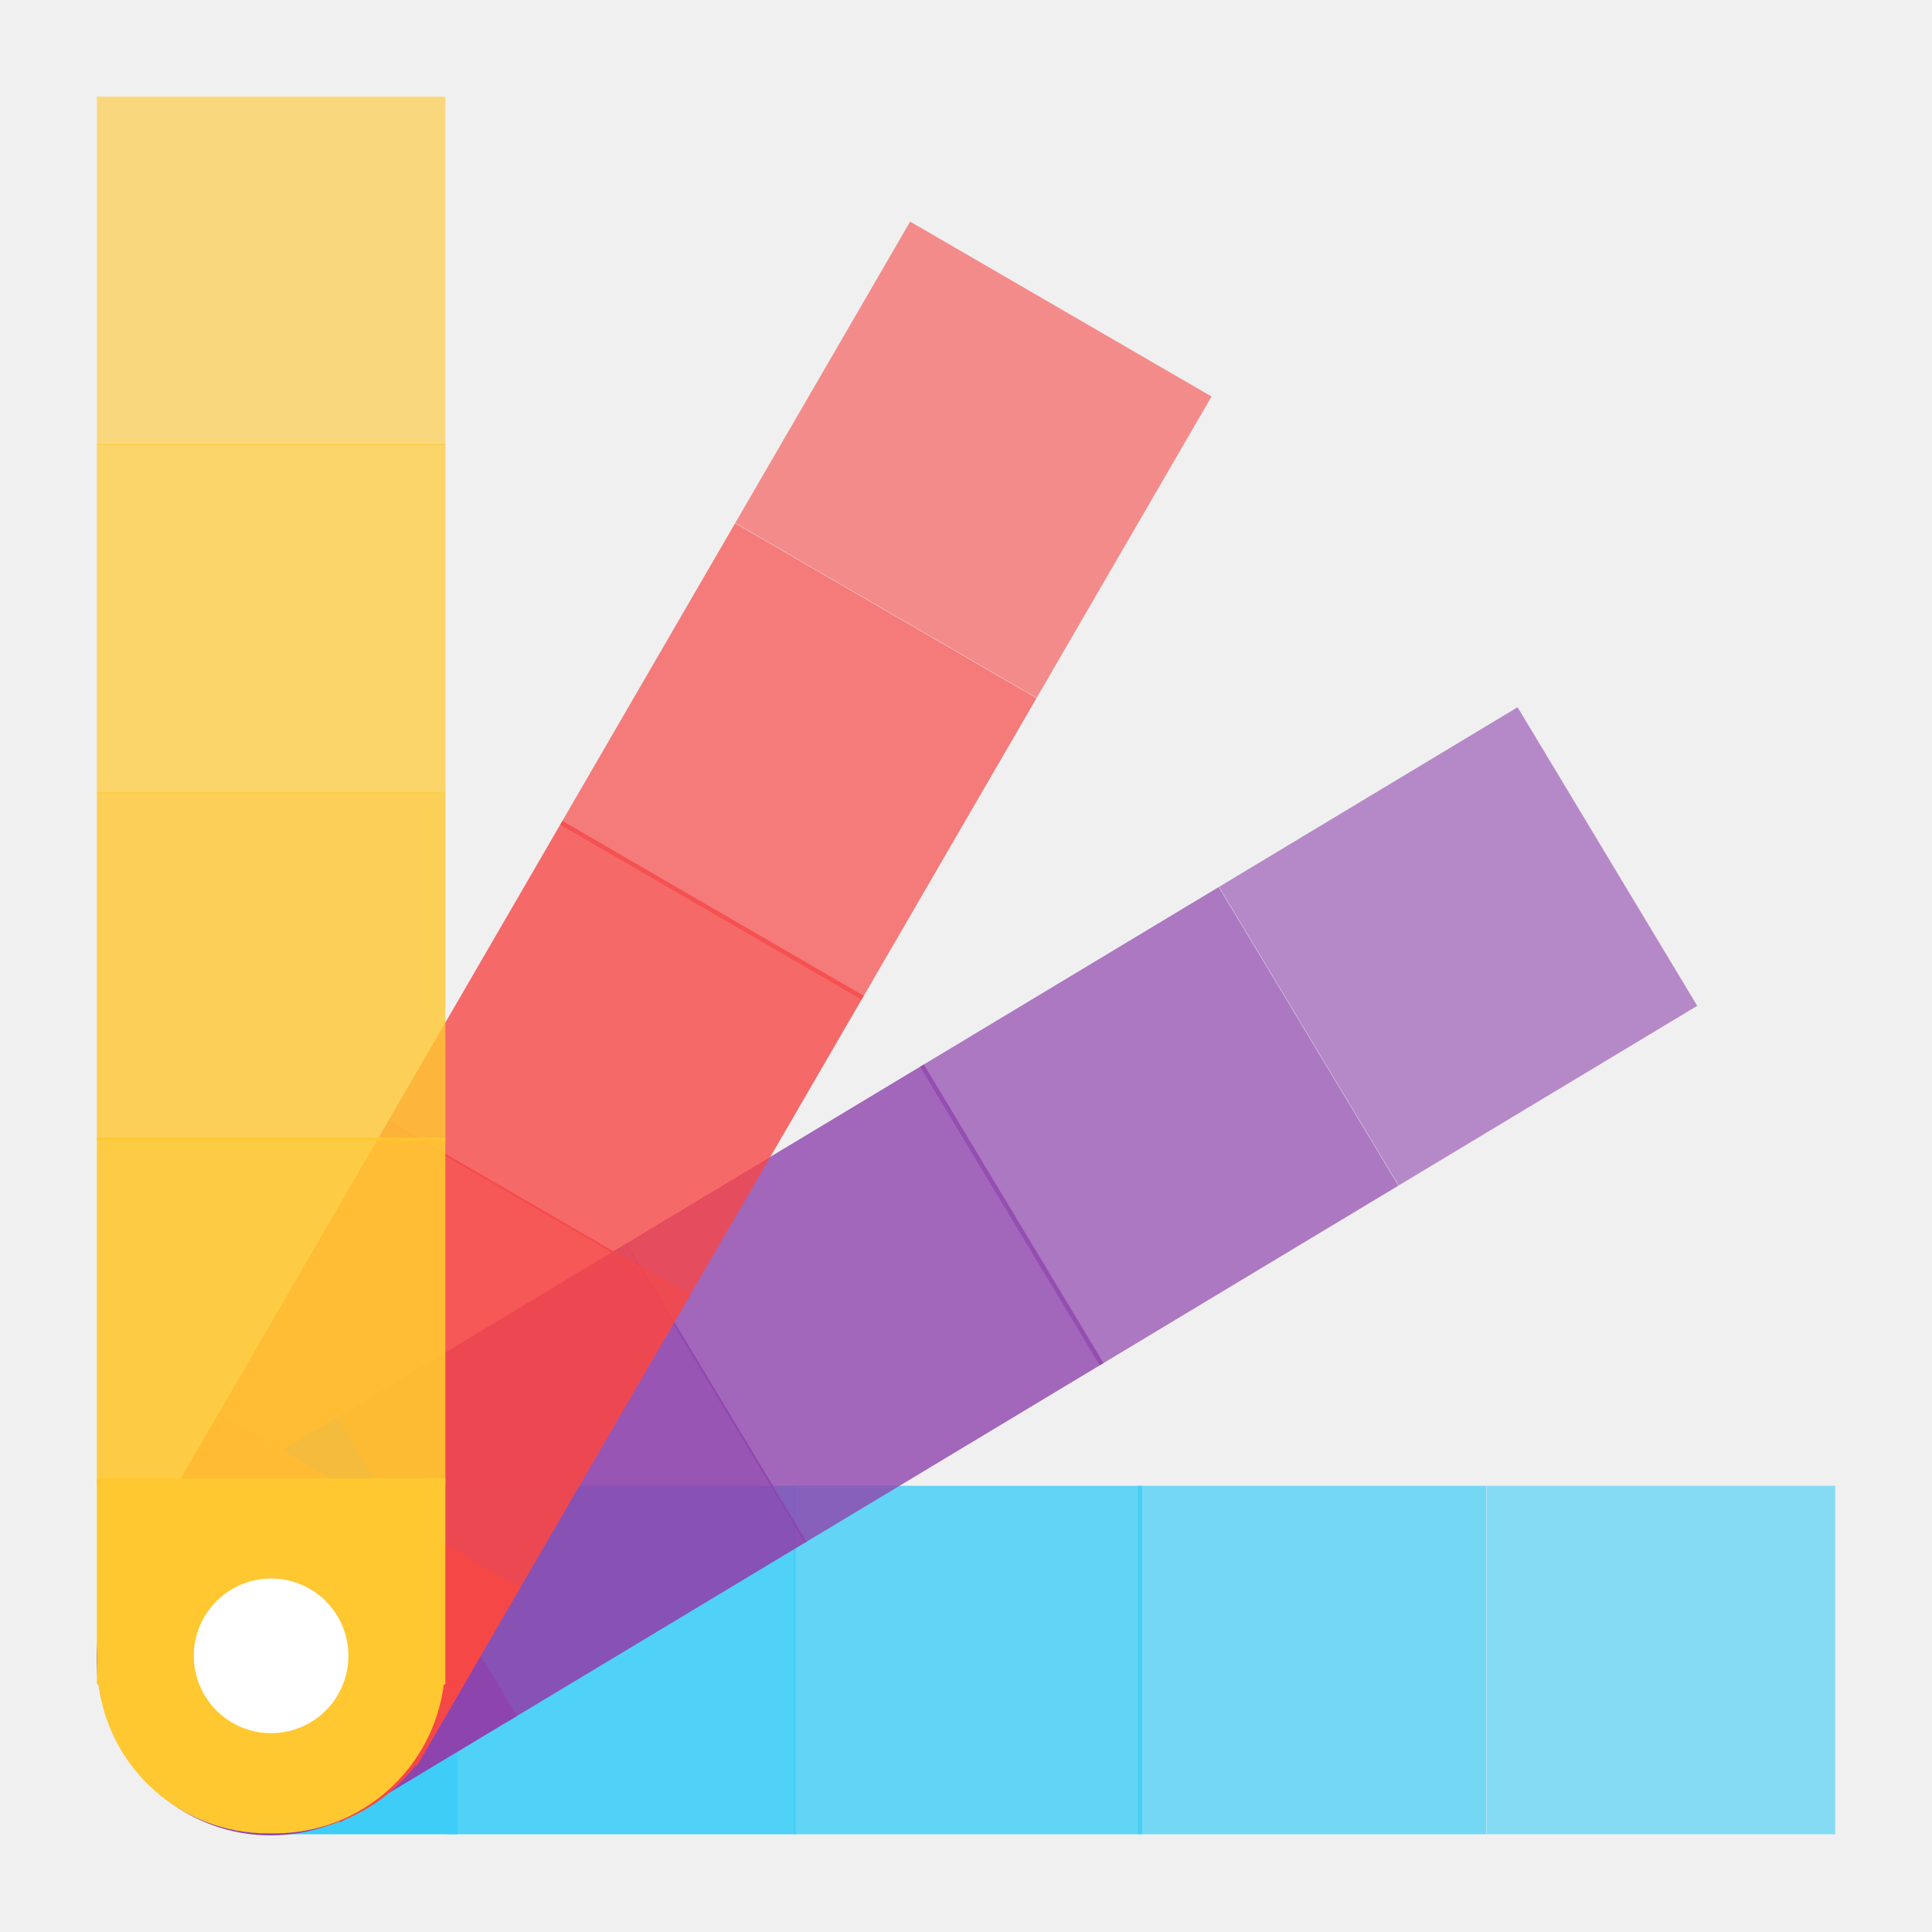
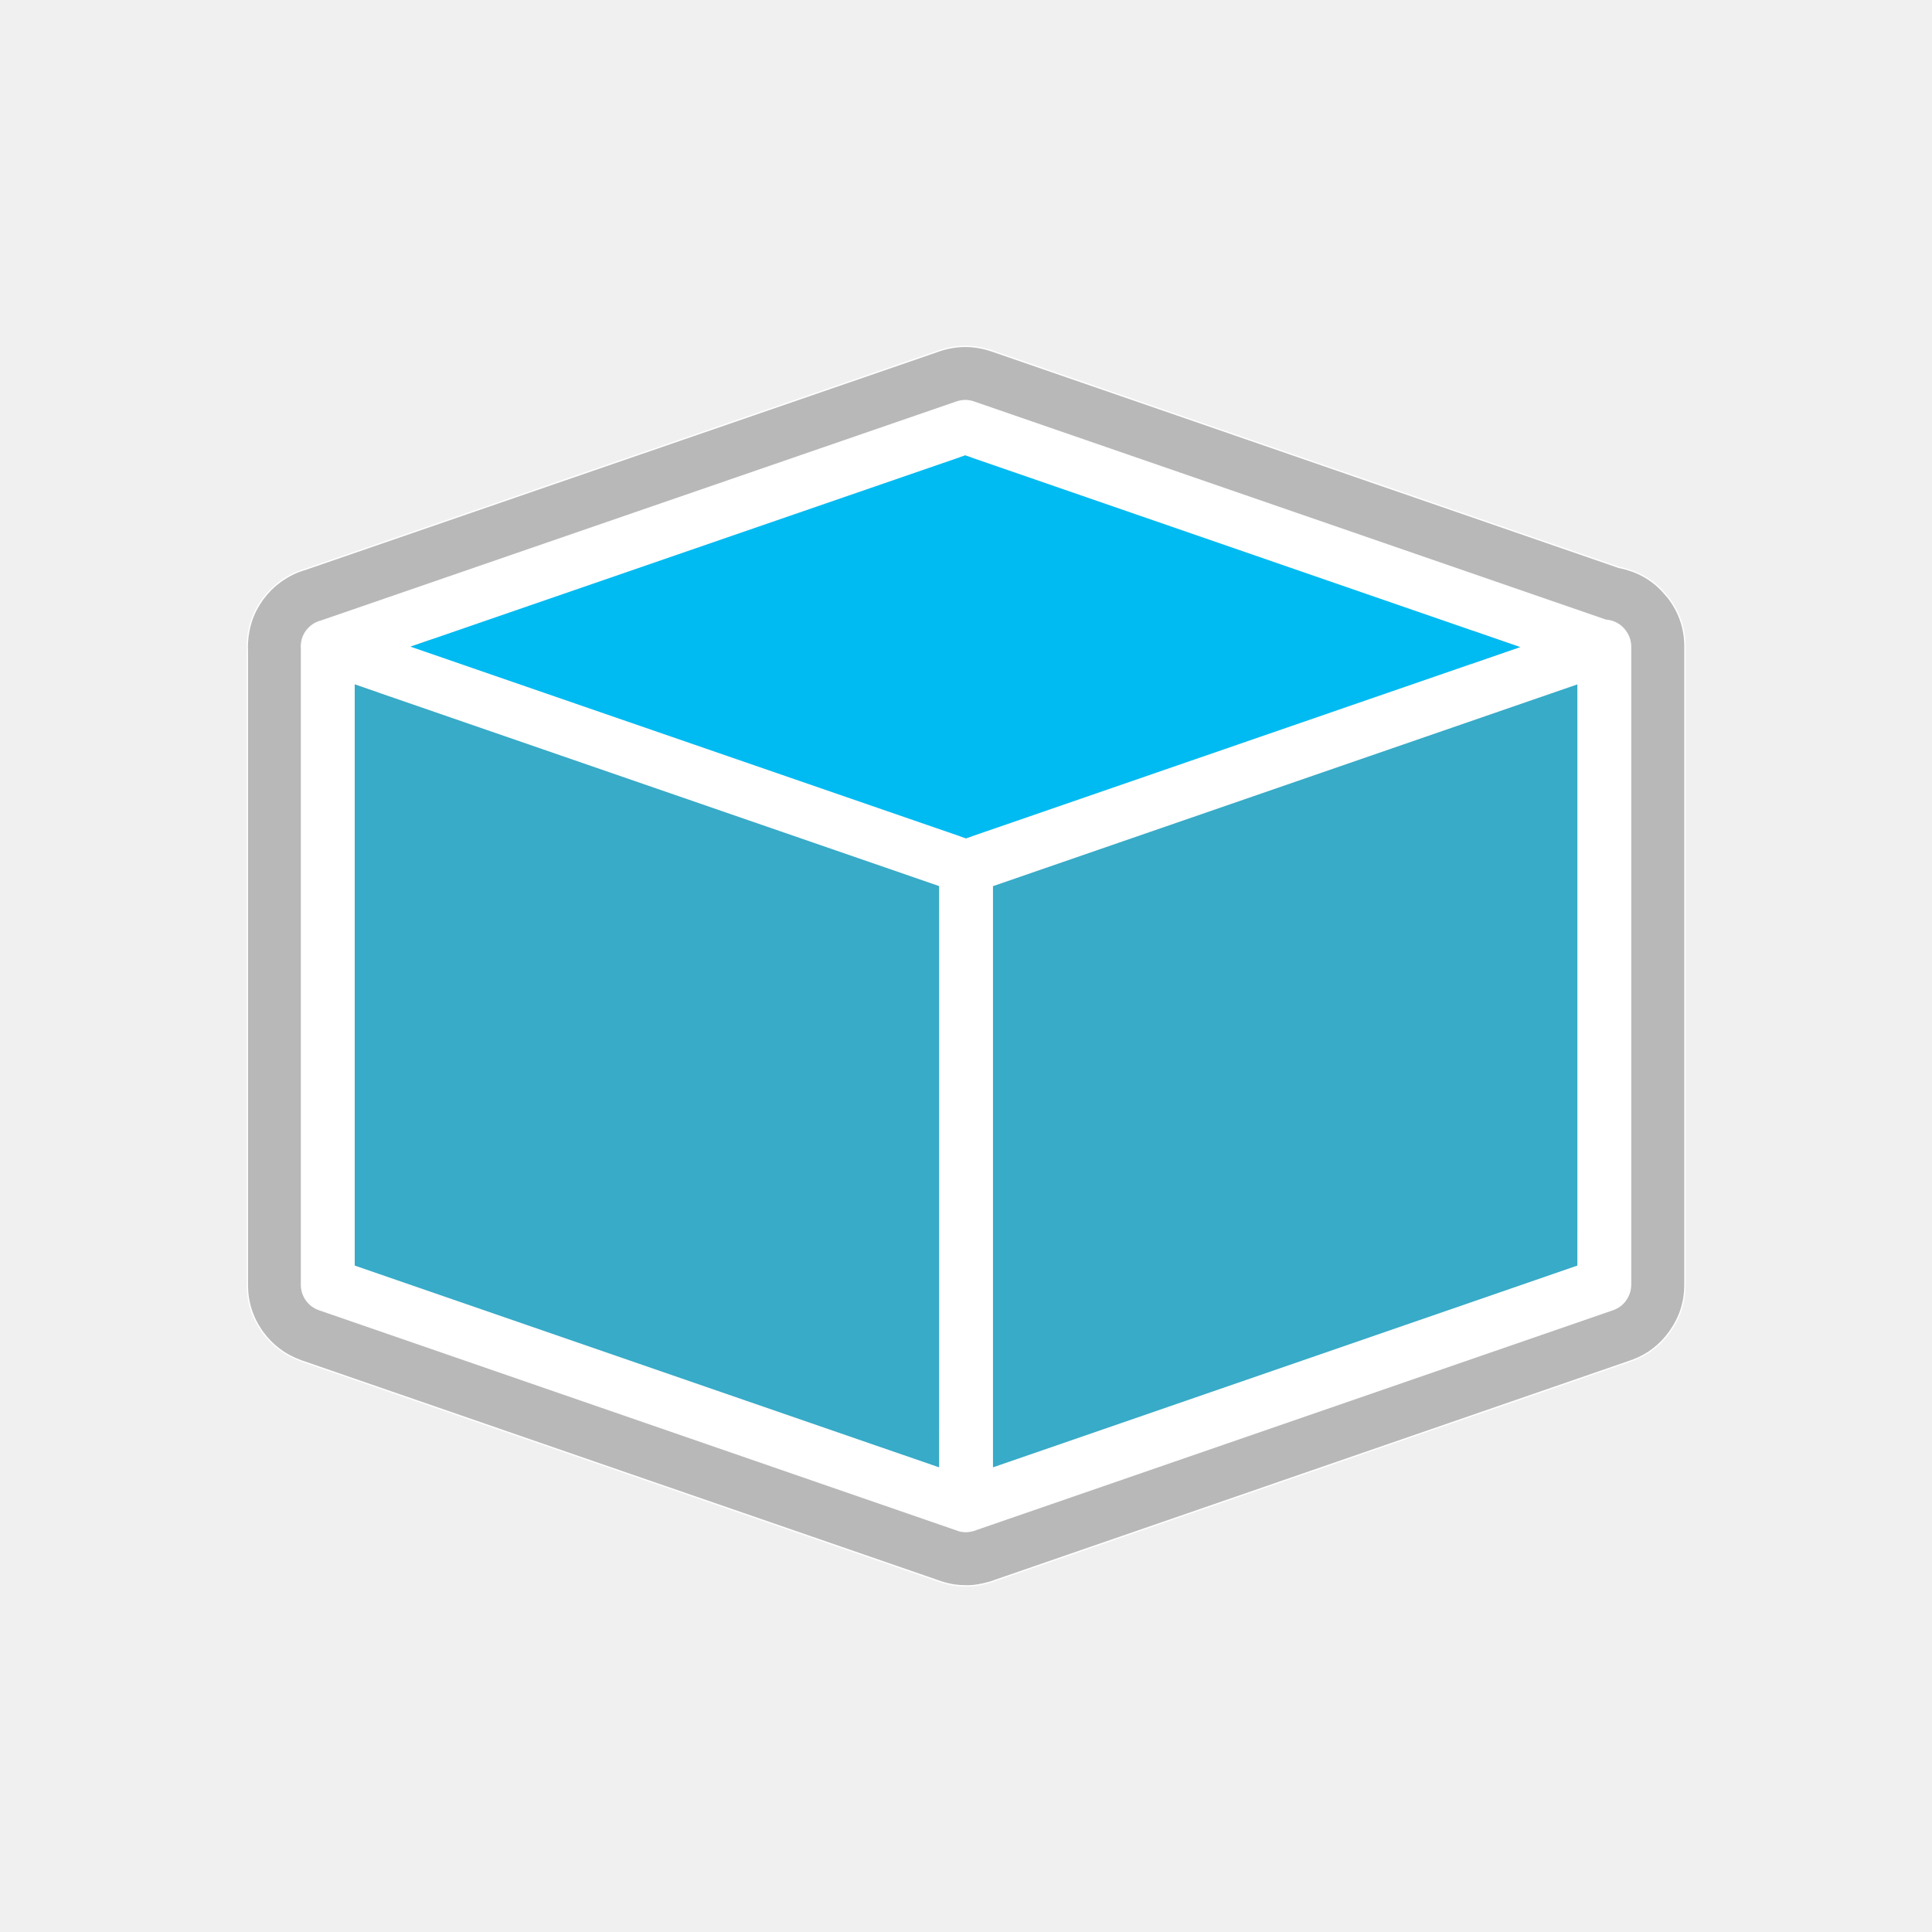
- <svg xmlns="http://www.w3.org/2000/svg" viewBox="0 0 500 500" height="500" width="500" version="1.1" id="svg2">
-   <defs id="defs6" />
-   <rect y="384.526" x="384.733" height="90.186" width="90.186" id="rect4145-7-4-7-3" style="opacity:0.6;fill:#3ecdf6;fill-opacity:1;fill-rule:evenodd;stroke:none" />
-   <rect y="384.526" x="294.464" height="90.186" width="90.186" id="rect4145-7-4-7-3-2" style="opacity:0.7;fill:#3ecdf6;fill-opacity:1;fill-rule:evenodd;stroke:none" />
-   <rect y="384.526" x="205.412" height="90.186" width="90.186" id="rect4145-7-4-7-3-8" style="opacity:0.8;fill:#3ecdf6;fill-opacity:1;fill-rule:evenodd;stroke:none" />
-   <rect y="384.526" x="115.713" height="90.186" width="90.186" id="rect4145-7-4-7-3-8-0" style="opacity:0.9;fill:#3ecdf6;fill-opacity:1;fill-rule:evenodd;stroke:none" />
-   <rect transform="matrix(0.8568537,-0.5155596,0.5155596,0.8568537,0,0)" y="359.314" x="151.978" height="90.186" width="90.186" id="rect4145-7-4-7-3-6" style="opacity:0.6;fill:#8e44ad;fill-opacity:1;fill-rule:evenodd;stroke:none" />
-   <path id="rect4145-7-4-77-9" d="m 118.433,384.525 -45.96,0 -1.687,0 -5.673,0 0,0.401 c -21.809,2.775 -38.575,21.265 -38.575,43.852 l 0,1.687 c 0,22.587 16.766,41.072 38.575,43.847 l 0,0.401 5.673,0 1.687,0 45.96,0 z" style="fill:#3ecdf6;fill-opacity:1;fill-rule:evenodd;stroke:none" />
-   <rect transform="matrix(0.8568537,-0.5155596,0.5155596,0.8568537,0,0)" y="359.314" x="61.708" height="90.186" width="90.186" id="rect4145-7-4-7-3-2-4" style="opacity:0.7;fill:#8e44ad;fill-opacity:1;fill-rule:evenodd;stroke:none" />
-   <rect y="25" x="25.071" height="90.186" width="90.186" id="rect4145" style="opacity:0.6;fill:#ffc831;fill-opacity:1;fill-rule:evenodd;stroke:none" />
-   <rect transform="matrix(0.8568537,-0.5155596,0.5155596,0.8568537,0,0)" y="359.314" x="-27.343" height="90.186" width="90.186" id="rect4145-7-4-7-3-8-4" style="opacity:0.8;fill:#8e44ad;fill-opacity:1;fill-rule:evenodd;stroke:none" />
-   <rect transform="matrix(0.5018839,-0.864935,0.864935,0.5018839,0,0)" y="232.511" x="-21.576" height="90.186" width="90.186" id="rect4145-7-4-7-3-6-8" style="opacity:0.6;fill:#f64747;fill-opacity:1;fill-rule:evenodd;stroke:none" />
-   <rect y="114.925" x="25.071" height="90.186" width="90.186" id="rect4145-7" style="opacity:0.7;fill:#ffc831;fill-opacity:1;fill-rule:evenodd;stroke:none" />
-   <rect transform="matrix(0.5018839,-0.864935,0.864935,0.5018839,0,0)" y="232.511" x="-111.845" height="90.186" width="90.186" id="rect4145-7-4-7-3-2-4-0" style="opacity:0.7;fill:#f64747;fill-opacity:1;fill-rule:evenodd;stroke:none" />
-   <rect transform="matrix(0.8568537,-0.5155596,0.5155596,0.8568537,0,0)" y="359.314" x="-117.042" height="90.186" width="90.186" id="rect4145-7-4-7-3-8-0-9" style="opacity:0.9;fill:#8e44ad;fill-opacity:1;fill-rule:evenodd;stroke:none" />
-   <rect transform="matrix(0.5018839,-0.864935,0.864935,0.5018839,0,0)" y="232.511" x="-200.896" height="90.186" width="90.186" id="rect4145-7-4-7-3-8-4-4" style="opacity:0.8;fill:#f64747;fill-opacity:1;fill-rule:evenodd;stroke:none" />
-   <rect transform="matrix(0.5018839,-0.864935,0.864935,0.5018839,0,0)" y="232.511" x="-290.595" height="90.186" width="90.186" id="rect4145-7-4-7-3-8-0-9-3" style="opacity:0.9;fill:#f64747;fill-opacity:1;fill-rule:evenodd;stroke:none" />
-   <rect y="204.974" x="25.071" height="90.186" width="90.186" id="rect4145-7-4" style="opacity:0.8;fill:#ffc831;fill-opacity:1;fill-rule:evenodd;stroke:none" />
-   <path id="rect4145-7-4-77-9-7" d="m 87.289,366.819 -39.381,23.695 -1.445,0.87 -4.861,2.925 0.207,0.344 c -17.256,13.621 -22.089,38.109 -10.445,57.462 l 0.87,1.445 c 11.645,19.353 35.541,26.549 55.658,17.683 l 0.207,0.344 4.861,-2.925 1.446,-0.87 39.381,-23.695 z" style="fill:#8e44ad;fill-opacity:1;fill-rule:evenodd;stroke:none" />
-   <path id="rect4145-7-4-77-9-7-3" d="m 56.626,365.688 -23.067,39.753 -0.847,1.459 -2.847,4.907 0.347,0.201 c -8.546,20.256 -0.967,44.037 18.569,55.373 l 1.459,0.847 c 19.536,11.336 43.939,6.112 57.284,-11.359 l 0.347,0.201 2.847,-4.907 0.847,-1.459 23.067,-39.753 z" style="fill:#f64747;fill-opacity:1;fill-rule:evenodd;stroke:none" />
-   <rect y="294.389" x="25.071" height="90.186" width="90.186" id="rect4145-7-4-7" style="opacity:0.9;fill:#ffc831;fill-opacity:1;fill-rule:evenodd;stroke:none" />
-   <path id="rect4145-7-4-77" d="m 25.07,382.583 0,45.961 0,1.687 0,5.673 0.401,0 c 2.775,21.809 21.265,38.575 43.852,38.575 l 1.687,0 c 22.587,0 41.072,-16.766 43.847,-38.575 l 0.401,0 0,-5.673 0,-1.687 0,-45.961 z" style="fill:#ffc831;fill-opacity:1;fill-rule:evenodd;stroke:none" />
-   <path d="m 88.96,435.38 a 20.005,20.005 0 0 1 -25.63,11.952 20.005,20.005 0 0 1 -11.974,-25.62 20.005,20.005 0 0 1 25.61,-11.995 20.005,20.005 0 0 1 12.016,25.6" id="path4326" style="fill:#ffffff;fill-opacity:1;fill-rule:evenodd;stroke:none" />
+ <svg xmlns="http://www.w3.org/2000/svg" id="Netbeans" image-rendering="optimizeSpeed" version="1.1" style="background-color:#ffffff" x="0px" y="0px" width="1024px" height="1024px" viewBox="0 0 1024 1024" enable-background="new 0 0 1024 1024">
+   <defs transform="matrix(1 0 0 1 0 0) " id="defs3" />
+   <g id="ico-shadow" style="fill:#ffffff;fill-opacity:0">
+     <g id="shape2" style="fill:#ffffff;fill-opacity:0">
+       <path id="path1" d="M727.2,91.75 C718.5,87.4 709.35,83.1 699.95,79.05 691.35,75.3 682.8,71.85 674.05,68.65 631.95,52.9 589.8,43.3 547.6,40 478.2,34.4 408.65,45.4 338.7,73 315.25,82.3 293.05,92.9 272.1,104.9 230.8,128.6 194.5,157.55 163.6,191.6 Q112,248.2 79.05,324.15 C58.8,370.8 46.2,417.6 41.2,463.8 40.75,468.25 40.35,472.4 40,476.55 36.3,522.15 39.8,567.3 50.25,612.55 55.95,637.1 63.5,661.3 73,685.4 100.7,755.35 140.25,813.8 191.55,860.5 223,889.15 258.75,913.35 298.85,933.3 299,933.35 299.1,933.4 299.2,933.45 302.3,935 305.3,936.45 307.85,937.6 312.75,939.95 317.1,941.95 321.45,943.85 322.55,944.3 323.35,944.7 324.2,945.05 333.65,949.15 343.1,952.9 352.1,956.25 354.45,957.1 356.6,957.9 358.7,958.65 377.75,965.35 396.9,970.8 415.6,974.95 423.5,976.65 431.4,978.2 439.1,979.5 440.05,979.7 441.05,979.8 441.8,979.95 453.45,981.8 465,983.2 476.55,984.15 546.35,989.6 615.75,978.6 685.4,951.1 709.75,941.5 732.7,930.45 754.2,917.95 789.3,897.6 820.65,873.45 848.3,845.45 852.45,841.25 856.5,836.95 860.55,832.55 868.95,823.3 877.05,813.6 884.8,803.45 904.85,777.3 922.35,748.35 937.4,716.75 940,711.25 942.55,705.65 945.05,699.9 945.3,699.3 945.6,698.65 945.85,698.05 946,697.75 946.1,697.45 946.25,697.15 949.05,690.55 951.7,683.9 954.35,677.15 966,646.5 974.5,615.5 979.7,584.1 980.4,579.7 981.1,574.95 981.8,570.2 982.7,562.85 983.55,555.35 984.15,547.6 984.25,546.15 984.4,544.45 984.55,542.65 985.85,523.35 985.85,503.95 984.65,484.25 984.2,477.85 983.65,471.35 982.95,464.65 982.75,462.8 982.5,460.8 982.25,458.8 980.25,442.4 977.3,425.95 973.3,409.1 967.85,385.95 960.45,362.35 951.1,338.7 923.55,268.95 884.1,210.65 832.5,163.6 813.75,146.5 793.15,130.8 770.95,116.65 757.1,107.75 742.65,99.55 727.2,91.75z" fill-opacity="1" fill="#BCFFFB" style="fill:#ffffff;fill-opacity:0" />
+     </g>
+   </g>
+   <g id="ico-shadow2" style="stroke:#ffffff;stroke-opacity:1;stroke-width:0.7;stroke-miterlimit:4;stroke-dasharray:none;fill:#808080;fill-opacity:0.502">
+     <g id="shape6" style="stroke:#ffffff;stroke-opacity:1;stroke-width:0.7;stroke-miterlimit:4;stroke-dasharray:none;fill:#808080;fill-opacity:0.502">
+       <path id="path3" d="M883.35,315.8 C877.75,308.8 870.6,304.1 861.95,301.65 861.65,301.55 861.4,301.5 861.15,301.45 860.05,301.15 858.95,300.9 857.9,300.7 L857.9,300.675 L525.575,185.95 525.55,185.95 C516.3,182.8 507,182.8 497.75,185.95 497.45,186 497.15,186.1 496.9,186.25 L162.2,301.625 L162.2,301.65 C157.45,302.95 153.1,305.05 149.1,307.9 L149.075,307.9 L149.3,307.725 L149.3,307.75 C149.1,307.9 148.9,308 148.7,308.15 148.35,308.4 148.05,308.65 147.7,308.95 L147.675,308.925 L147.5,309.1 C147.45,309.1 147.45,309.1 147.4,309.15 147.35,309.2 147.25,309.25 147.2,309.3 146.55,309.85 145.9,310.35 145.3,310.9 144.95,311.2 144.6,311.55 144.25,311.9 143.8,312.25 143.4,312.65 143.05,313.1 143,313.15 143,313.15 142.95,313.2 141.8,314.35 140.75,315.6 139.8,316.9 139.35,317.35 139,317.85 138.7,318.4 135.4,323.05 133.15,328.2 132,333.85 131.95,333.9 131.95,334 131.95,334.1 131.9,334.25 131.9,334.4 131.85,334.55 131.8,334.65 131.8,334.75 131.8,334.85 L131.775,334.85 L131.575,336.05 L131.6,336.05 C131.55,336.15 131.55,336.25 131.55,336.3 131.55,336.35 131.55,336.35 131.55,336.4 131.45,336.85 131.4,337.3 131.35,337.75 131.3,338.4 131.25,339.1 131.2,339.75 131.15,339.9 131.15,340.1 131.15,340.3 131.1,341 131.05,341.6 131.05,342.15 L131.05,343 C131.05,343.6 131.05,344.2 131.1,344.8 L131.1,681.05 C131.1,690 133.7,698.2 138.85,705.6 138.9,705.65 139,705.75 139.05,705.85 144.15,712.9 150.75,717.95 158.8,720.95 159.25,721.15 159.65,721.3 160.1,721.45 L496.875,837.75 L496.9,837.75 C499.15,838.6 501.55,839.3 504.1,839.8 504.45,839.9 504.8,839.95 505.15,840 505.2,840 505.25,840 505.3,840.05 505.45,840.05 505.6,840.05 505.75,840.1 507.9,840.4 510,840.55 512.05,840.55 512.1,840.55 512.2,840.55 512.25,840.55 512.4,840.55 512.55,840.55 512.7,840.55 512.75,840.55 512.85,840.55 512.9,840.55 513,840.55 513.15,840.55 513.3,840.55 515.35,840.5 517.4,840.25 519.45,839.9 519.6,839.85 519.8,839.85 520,839.8 L519.975,839.775 L519.35,839.825 L519.35,839.85 C519.6,839.8 519.9,839.75 520.2,839.7 520.6,839.65 521,839.55 521.4,839.45 523.45,839 525.5,838.4 527.45,837.65 L527.425,837.65 L864.275,721.35 L864.3,721.35 C864.5,721.3 864.7,721.2 864.95,721.1 L864.8,721.125 L864.8,721.15 C864.9,721.1 865,721.05 865.15,721.05 873.35,718 880,712.9 885.05,705.8 885.1,705.75 885.15,705.65 885.2,705.6 885.25,705.55 885.25,705.45 885.3,705.4 890.4,698.15 893,690.1 893.05,681.3 L893.05,342.45 C893,333.1 890.15,324.7 884.55,317.2 884.2,316.7 883.8,316.25 883.35,315.8z M229.75,351.45 L217.65,342.85 229.75,347 229.75,351.45z M770.1,337.7 C769.6,338.4 769.2,339.2 768.95,340 768.55,341 768.35,341.95 768.4,343 768.35,344.05 768.55,345.1 768.95,346.05 769.15,346.85 769.55,347.6 770.1,348.35 771.2,349.85 772.6,350.95 774.4,351.65 L774.85,351.8 C776.7,352.4 778.55,352.4 780.35,351.8 L777.6,352.75 799.75,360.4 C801.65,361.1 803.6,361.1 805.5,360.5 807.4,359.9 808.95,358.8 810.2,357.2 811.4,355.5 812,353.75 812,351.75 L812,337.425 L812,337.45 C812.2,337.7 812.4,337.95 812.6,338.2 L812.6,338.175 L812.625,338.225 L812.65,338.25 C813.65,339.65 814.15,341.25 814.15,343 L814.15,343.05 C814.15,343.8 814.05,344.55 813.9,345.3 813.3,347.7 813.55,350 814.7,352.25 815.85,354.4 817.55,355.95 819.85,356.9 819.25,357.6 818.75,358.35 818.4,359.15 817.9,360.3 817.7,361.5 817.7,362.8 L817.7,369.15 836.1,362.8 821.55,370.3 833.8,379 836.1,362.95 836.1,382.25 842.1,380.15 C843,379.85 843.8,379.45 844.5,378.95 L844.5,670.8 C844.5,672.6 843.95,674.25 842.9,675.7 841.95,677.05 840.7,678.05 839.15,678.65 839.05,678.7 838.95,678.7 838.85,678.75 L838.825,678.75 L544.375,780.425 L544.4,780.45 C544.65,779.6 544.75,778.7 544.75,777.75 L544.75,771.4 526.8,777.6 526.7,777.65 526.35,777.75 540.9,770.25 528.7,761.55 526.35,777.6 526.35,758.3 520.35,760.35 C519.15,760.8 518,761.45 517.15,762.25 516.85,762.6 516.5,762.9 516.2,763.3 515.85,763.75 515.6,764.15 515.3,764.6 514.15,766.65 513.9,768.85 514.4,771.1 514.7,772.5 515.3,773.8 516.2,774.85 516.5,775.25 516.85,775.55 517.15,775.85 517.4,776.1 517.7,776.35 518,776.55 L530.2,785.25 C530.25,785.25 530.25,785.25 530.25,785.3 L529.075,785.7 L529.1,785.7 C527.3,786.25 525.5,786.3 523.75,785.8 522.2,785.25 520.9,784.35 519.9,783.1 518.6,781.55 517,780.45 515.05,779.85 513.1,779.25 511.15,779.25 509.25,779.85 507.3,780.4 505.7,781.5 504.4,783.05 503.3,784.4 501.9,785.3 500.25,785.85 L500.225,785.825 L500.35,785.775 L500.35,785.8 C498.6,786.35 496.8,786.3 495.05,785.7 L495.025,785.7 L493.85,785.3 C493.85,785.25 493.85,785.25 493.9,785.25 L506.15,776.55 C506.45,776.35 506.7,776.1 507,775.85 507.3,775.55 507.65,775.25 507.95,774.85 508.8,773.8 509.45,772.5 509.8,771.1 510.3,768.85 509.95,766.65 508.8,764.6 508.55,764.15 508.25,763.75 507.95,763.3 507.65,762.9 507.3,762.6 507,762.25 506.1,761.45 505.05,760.8 503.8,760.35 L497.8,758.3 497.8,777.6 495.5,761.55 483.25,770.25 497.8,777.75 479.4,771.4 479.4,777.75 C479.4,778.7 479.55,779.6 479.8,780.45 L479.775,780.425 L185.325,678.75 L185.35,678.75 C185.2,678.7 185.05,678.7 184.9,678.65 183.35,678 182.15,677.05 181.2,675.7 L181.175,675.675 L181.25,675.75 C180.2,674.25 179.65,672.6 179.65,670.8 L179.65,378.95 C180.35,379.45 181.15,379.85 182.05,380.15 L188.05,382.25 188.05,376 C188.1,377.8 188.7,379.5 189.75,381 190.9,382.6 192.35,383.7 194.25,384.4 L194.65,384.5 C195.5,384.75 196.4,384.9 197.25,384.9 198.15,384.9 199.1,384.75 200,384.5 201.9,383.9 203.45,382.75 204.65,381.15 205.25,380.35 205.65,379.6 205.95,378.7 206.25,377.85 206.4,376.85 206.45,375.9 L206.45,375.55 C206.4,373.65 205.85,371.95 204.75,370.4 203.7,368.85 202.25,367.75 200.55,367.1 L206.45,369.15 206.45,362.8 C206.45,361.5 206.2,360.3 205.7,359.15 205.35,358.3 204.8,357.45 204.1,356.65 204.05,356.6 204,356.55 203.95,356.5 206.1,355.55 207.7,354 208.75,351.85 209.9,349.6 210.1,347.25 209.45,344.85 209.3,344.15 209.2,343.45 209.2,342.75 209.2,341 209.7,339.4 210.75,338 L210.75,337.975 L210.8,337.875 L210.8,337.9 C210.95,337.65 211.15,337.4 211.35,337.2 L211.35,337.175 L211.35,351.45 C211.35,353.45 211.95,355.3 213.15,356.95 214.35,358.55 215.9,359.65 217.85,360.25 219.75,360.85 221.65,360.85 223.55,360.15 L245.8,352.55 229.75,347 229.75,338.6 245.8,333.05 232.925,328.625 508.9,233.45 C509,233.4 509.1,233.4 509.15,233.35 510.9,232.8 512.6,232.85 514.35,233.45 L514.375,233.45 790.5,328.825 777.6,333.3 780.175,334.175 L780.2,334.2 C778.35,333.6 776.5,333.65 774.65,334.3 L774.25,334.45 C772.55,335.1 771.2,336.2 770.1,337.7z M840.45,656.6 C839.3,655.1 837.85,654.1 836.1,653.5 L836.1,670.8 836.05,670.85 819.65,676.5 C820.8,678 822.3,679 824.05,679.6 825.95,680.2 827.9,680.2 829.8,679.55 831.65,678.9 833.25,677.75 834.4,676.15 L840.6,667.45 C841.75,665.85 842.3,664 842.3,662.05 842.25,660 841.65,658.2 840.45,656.6z M825.6,656.8 L819.4,665.5 836.1,670.8 825.6,656.8z M819.4,658.95 C820.45,657.45 821.85,656.35 823.6,655.7 L817.7,657.7 817.7,664 C817.75,662.15 818.35,660.45 819.4,658.95z M502.7,243.1 C501.95,243.7 501.35,244.35 500.9,245.15 L508.3,242.6 C506.6,243.25 505.2,244.3 504.15,245.8 503,247.4 502.45,249.15 502.45,251.1 502.4,252.15 502.55,253.2 502.95,254.15 503.15,254.95 503.6,255.7 504.15,256.45 505.2,258 506.6,259.1 508.4,259.75 L511.6,260.85 514.8,259.75 C516.55,259.1 518,258 519.1,256.5 519.6,255.7 520,254.95 520.3,254.15 520.65,253.2 520.8,252.2 520.85,251.15 520.85,249.2 520.3,247.45 519.15,245.8 518,244.25 516.55,243.15 514.8,242.5 L522.4,245.15 C521.9,244.35 521.3,243.7 520.55,243.1 518.85,241.65 516.85,240.9 514.6,240.9 L508.65,240.9 C506.4,240.9 504.4,241.65 502.7,243.1z M188.05,653.5 C186.25,654.1 184.85,655.1 183.75,656.6 182.5,658.2 181.9,660 181.9,662.05 181.85,664 182.45,665.85 183.6,667.45 L189.75,676.15 C190.9,677.75 192.45,678.9 194.35,679.55 196.25,680.2 198.15,680.2 200.05,679.6 201.85,679 203.35,678 204.5,676.5 L188.1,670.8 204.75,665.5 198.6,656.8 188.05,670.8 188.05,653.5z M204.75,658.95 C205.8,660.45 206.4,662.15 206.45,664 L206.45,657.7 200.525,655.675 L200.55,655.7 C202.3,656.35 203.7,657.4 204.75,658.95z M502.85,434.65 C502.85,436.6 503.4,438.35 504.55,439.95 505.65,441.55 507.05,442.65 508.85,443.3 L501.35,440.7 C501.85,441.45 502.45,442.15 503.1,442.75 504.8,444.15 506.8,444.9 509.05,444.9 L515.05,444.9 C517.3,444.9 519.25,444.15 520.95,442.75 521.65,442.15 522.25,441.45 522.75,440.7 L515.25,443.3 C517,442.65 518.45,441.55 519.55,439.95 520.7,438.35 521.25,436.6 521.25,434.65 521.25,433.55 521.05,432.6 520.75,431.7 520.45,430.85 520.05,430.1 519.55,429.35 518.4,427.75 516.85,426.65 515.05,426 L514.75,425.85 514.65,425.85 512.05,424.95 509.4,425.85 509.35,425.85 509.05,426 C507.2,426.65 505.75,427.75 504.6,429.35 504.05,430.1 503.65,430.85 503.35,431.65 503.05,432.6 502.85,433.55 502.85,434.65z M512.8,459.05 L512.8,459 C512.55,458.7 512.3,458.4 512.1,458.15 511.85,458.45 511.6,458.8 511.35,459.1 510.55,460.2 509.9,461.35 509.35,462.6 511.15,462.85 513,462.85 514.8,462.6 514.3,461.35 513.6,460.2 512.8,459.05z M497.75,469.7 L497.8,469.7 481.15,475 487.35,483.7 497.8,469.75 497.8,487.05 C499.6,486.45 501,485.4 502.15,483.9 503.35,482.3 503.95,480.45 504,478.45 504.05,476.5 503.45,474.65 502.3,473.05 L496.1,464.35 C494.95,462.75 493.35,461.6 491.5,460.95 489.6,460.3 487.65,460.3 485.8,460.95 484,461.5 482.5,462.5 481.35,464 L497.75,469.7z M522,483.95 C523.15,485.45 524.55,486.5 526.35,487.1 L526.35,469.75 536.9,483.75 543.05,475.05 526.4,469.75 542.8,464.05 C541.65,462.55 540.15,461.55 538.35,461 536.45,460.35 534.55,460.35 532.65,461 530.75,461.65 529.2,462.8 528.05,464.4 L521.9,473.1 C520.75,474.7 520.15,476.55 520.2,478.55 520.2,480.55 520.8,482.35 522,483.95z M544.75,482.85 L544.75,476.6 C544.7,478.35 544.1,480.1 543.05,481.6 542,483.15 540.6,484.25 538.85,484.9 L538.825,484.875 L544.75,482.85z M485.3,484.85 C483.55,484.15 482.15,483.05 481.1,481.55 480.05,480.05 479.45,478.35 479.4,476.55 L479.4,482.8 485.3,484.85z M842.9,357.85 C843.95,359.3 844.5,360.95 844.5,362.8 L844.5,364.025 L844.5,364.05 C844.45,364 844.45,364 844.45,364 L832.2,355.3 C832.2,355.3 832.2,355.3 832.15,355.3 L832.15,355.275 L833.35,354.85 833.3,354.85 C833.35,354.85 833.35,354.85 833.4,354.85 835.15,354.25 836.85,354.2 838.6,354.75 840.35,355.3 841.75,356.35 842.85,357.85 L842.85,357.825 L842.875,357.85z M185.6,354.75 C187.15,354.25 188.75,354.25 190.4,354.7 190.5,354.75 190.65,354.8 190.8,354.85 L190.775,354.85 L191.95,355.25 C191.95,355.3 191.95,355.3 191.9,355.3 L179.75,364 C179.7,364.05 179.7,364.05 179.65,364.05 L179.65,362.8 C179.65,360.95 180.2,359.3 181.3,357.85 L181.275,357.85 L181.3,357.825 L181.3,357.85 C182.4,356.35 183.85,355.3 185.6,354.75z" style="fill:#808080;fill-opacity:0.502;stroke:#ffffff;stroke-opacity:1;stroke-width:0.7;stroke-miterlimit:4;stroke-dasharray:none" fill-opacity="1" fill="#637D7B" />
+     </g>
+   </g>
+   <g id="g829" style="stroke:none">
+     <g style="stroke:none;stroke-opacity:1;stroke-width:0.7;stroke-miterlimit:4;stroke-dasharray:none" id="Calque.__202">
+       <g style="stroke:none;stroke-opacity:1;stroke-width:0.7;stroke-miterlimit:4;stroke-dasharray:none" id="shape59">
+         <path style="fill:#ffffff;fill-opacity:1;stroke:none;stroke-opacity:1;stroke-width:0.7;stroke-miterlimit:4;stroke-dasharray:none" d="m 854.113,328.893 q -1.472,-0.414 -2.943,-0.506 L 516.232,212.754 c -3.082,-1.058 -6.164,-1.058 -9.291,0 L 170.163,328.847 c -1.702,0.414 -3.22,1.103 -4.646,2.115 l -0.414,0.322 c -0.414,0.276 -0.828,0.644 -1.196,0.966 l -0.322,0.368 c -0.598,0.552 -1.104,1.15 -1.563,1.794 -1.15,1.564 -1.886,3.312 -2.3,5.243 l -0.184,1.058 c -0.046,0.506 -0.092,1.012 -0.138,1.518 l 0,0.736 c 0,0.23 0,0.46 0.046,0.69 l 0,337.33 c 0,2.99 0.874,5.749 2.622,8.233 1.747,2.484 4.093,4.232 6.991,5.243 l 337.192,116.461 c 1.103,0.46 2.253,0.828 3.495,1.012 0.782,0.092 1.61,0.184 2.392,0.184 0.828,-0.046 1.656,-0.138 2.484,-0.276 l 0.138,-0.046 c 1.012,-0.184 1.978,-0.46 2.897,-0.874 L 854.941,694.463 c 2.898,-1.011 5.244,-2.759 6.991,-5.243 1.748,-2.484 2.622,-5.243 2.668,-8.233 l 0,-338.296 c -0.046,-3.173 -1.012,-6.071 -2.943,-8.601 -1.932,-2.576 -4.462,-4.324 -7.544,-5.197 z M 512,444.341 217.538,342.737 511.586,241.363 805.726,342.967 512,444.341 z m 324.037,-81.596 0,308.031 -309.732,106.939 0,-308.031 309.732,-106.939 z m -338.296,106.893 0,308.077 -309.732,-106.939 0,-308.031 309.732,106.893 z" id="path52" />
+         <path style="fill:#00bbf2;fill-opacity:1;stroke:none;stroke-opacity:1;stroke-width:0.7;stroke-miterlimit:4;stroke-dasharray:none" d="M 512,444.341 805.726,342.967 511.586,241.363 217.538,342.737 512,444.341 z" id="path53" />
+         <path style="fill:#37abc8;fill-opacity:1;stroke:none;stroke-opacity:1;stroke-width:0.7;stroke-miterlimit:4;stroke-dasharray:none" d="m 836.037,362.745 -309.732,106.939 0,308.031 309.732,-106.939 0,-308.031 z" id="path54" />
+         <path style="fill:#37abc8;fill-opacity:1;stroke:none;stroke-opacity:1;stroke-width:0.7;stroke-miterlimit:4;stroke-dasharray:none" d="m 497.741,469.638 -309.732,-106.893 0,308.031 309.732,106.939 0,-308.077 z" id="path55" />
+       </g>
+     </g>
+   </g>
</svg>
